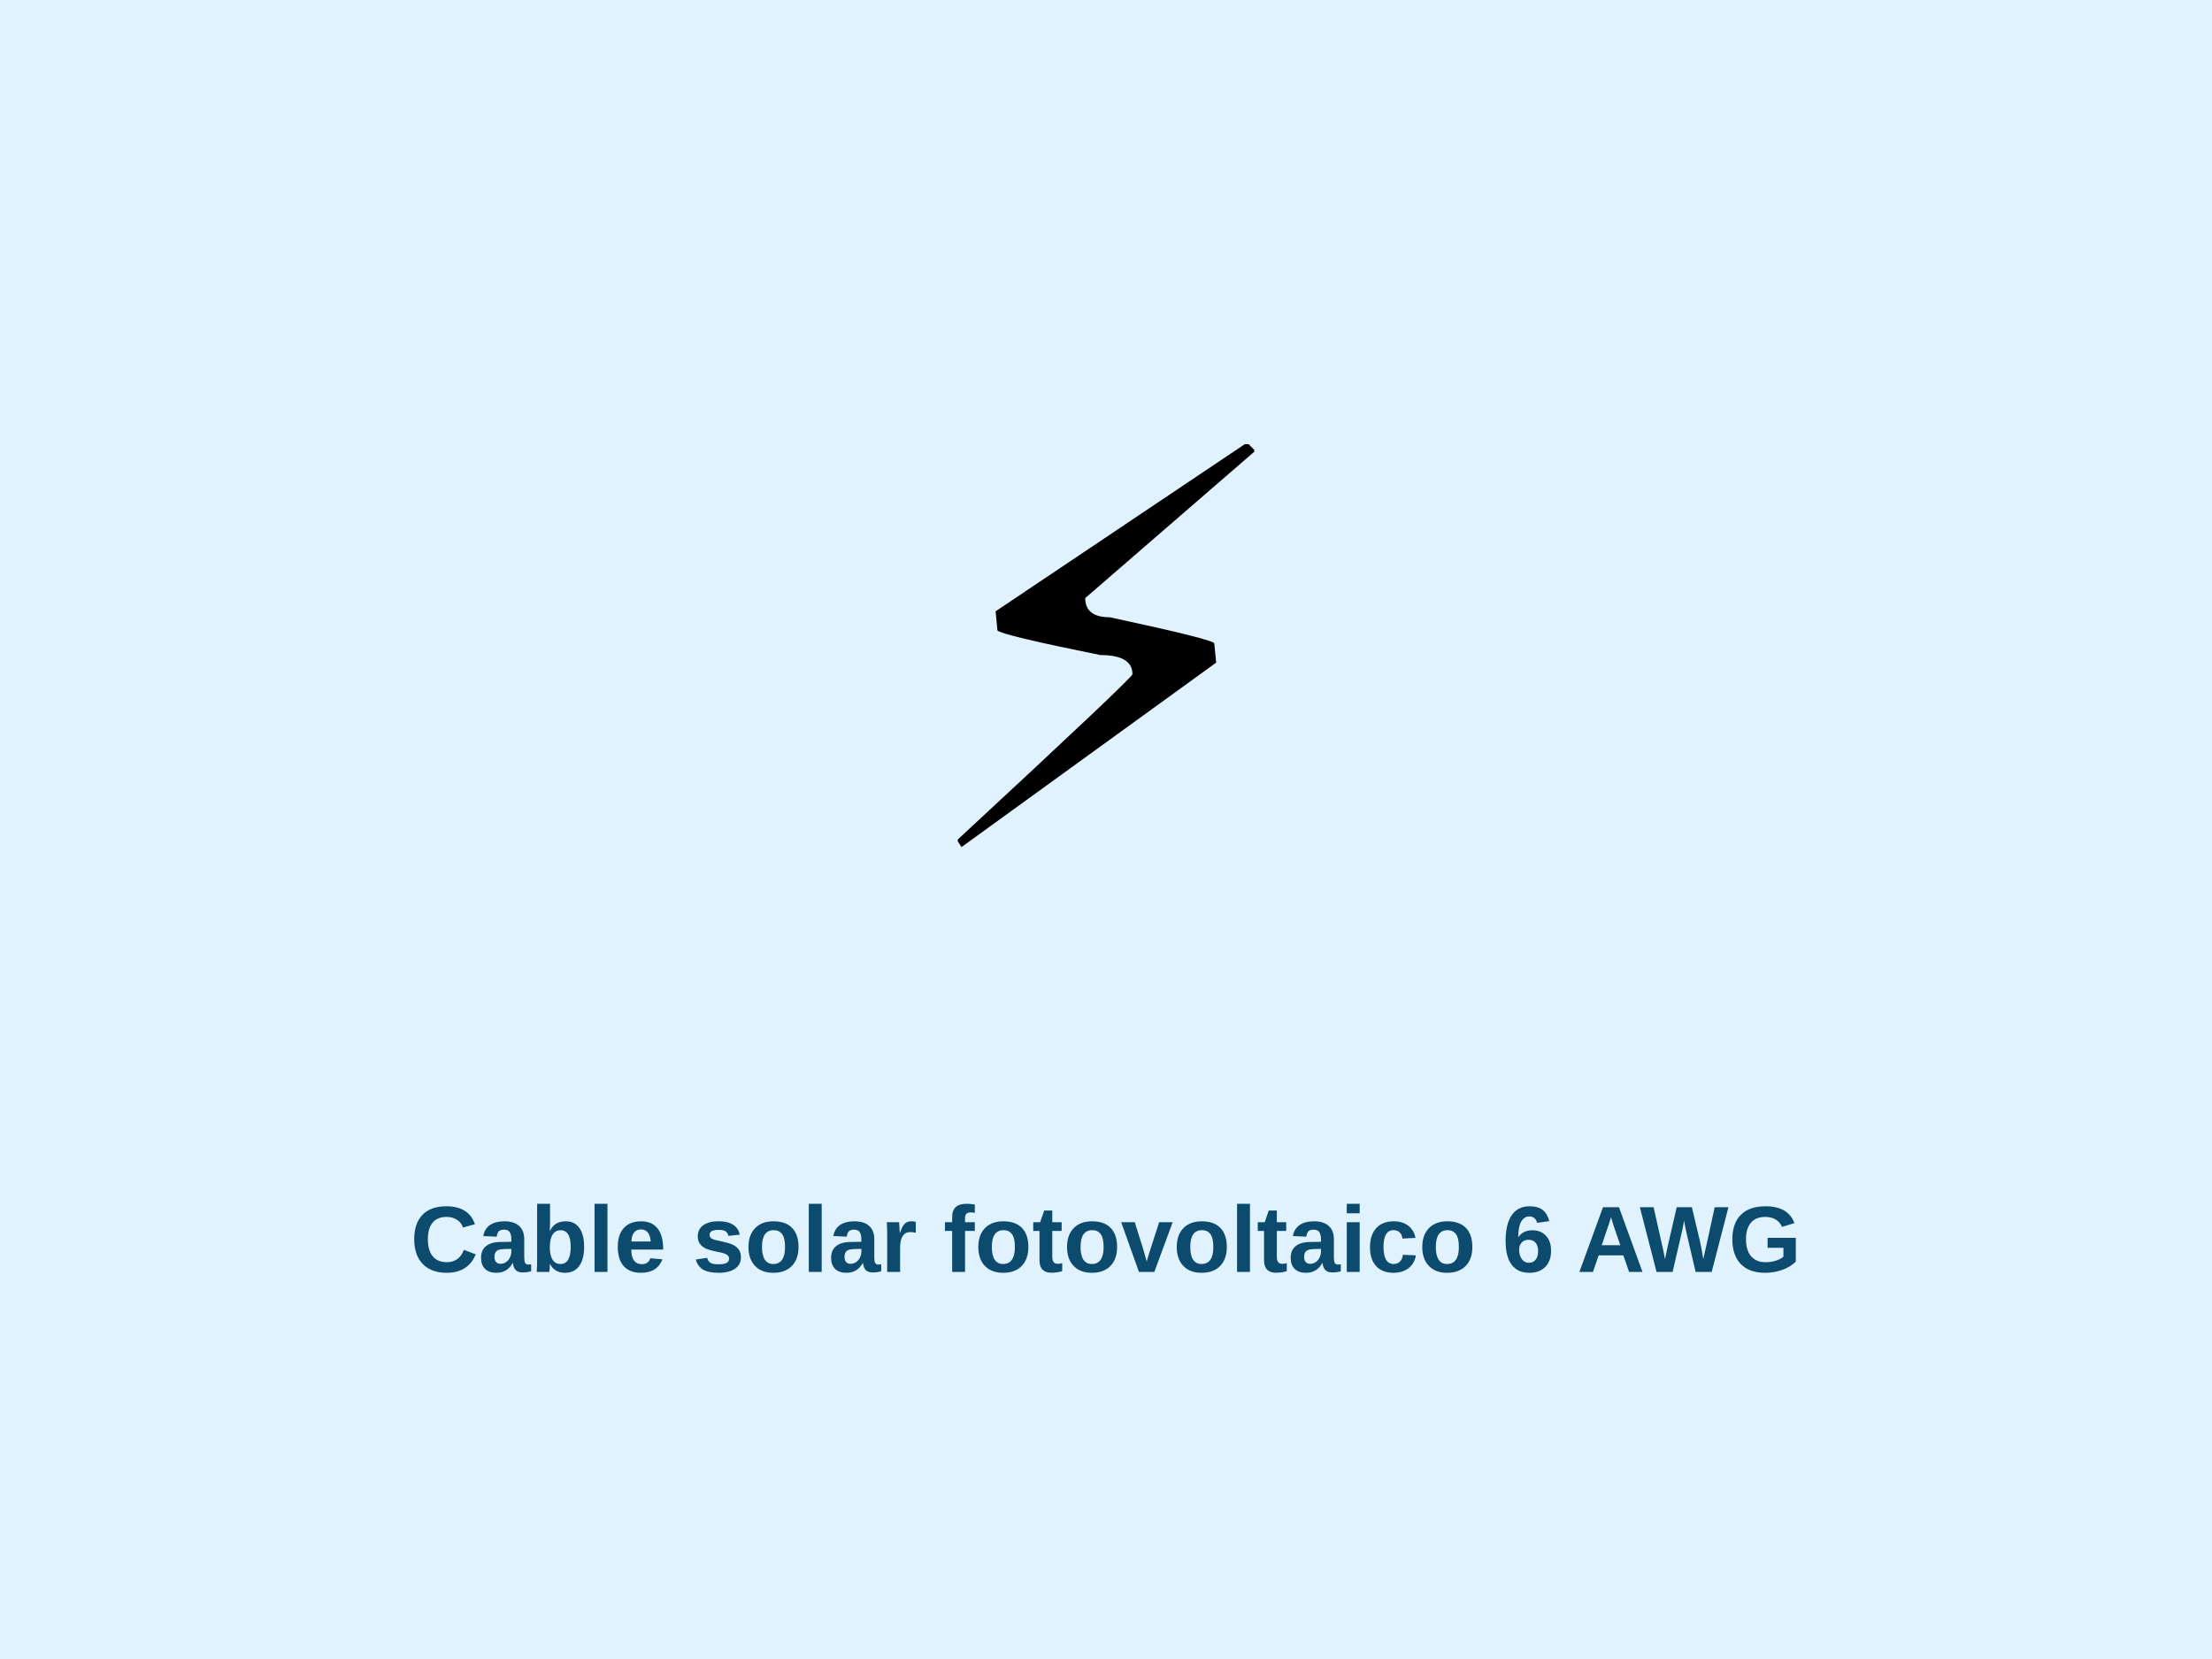
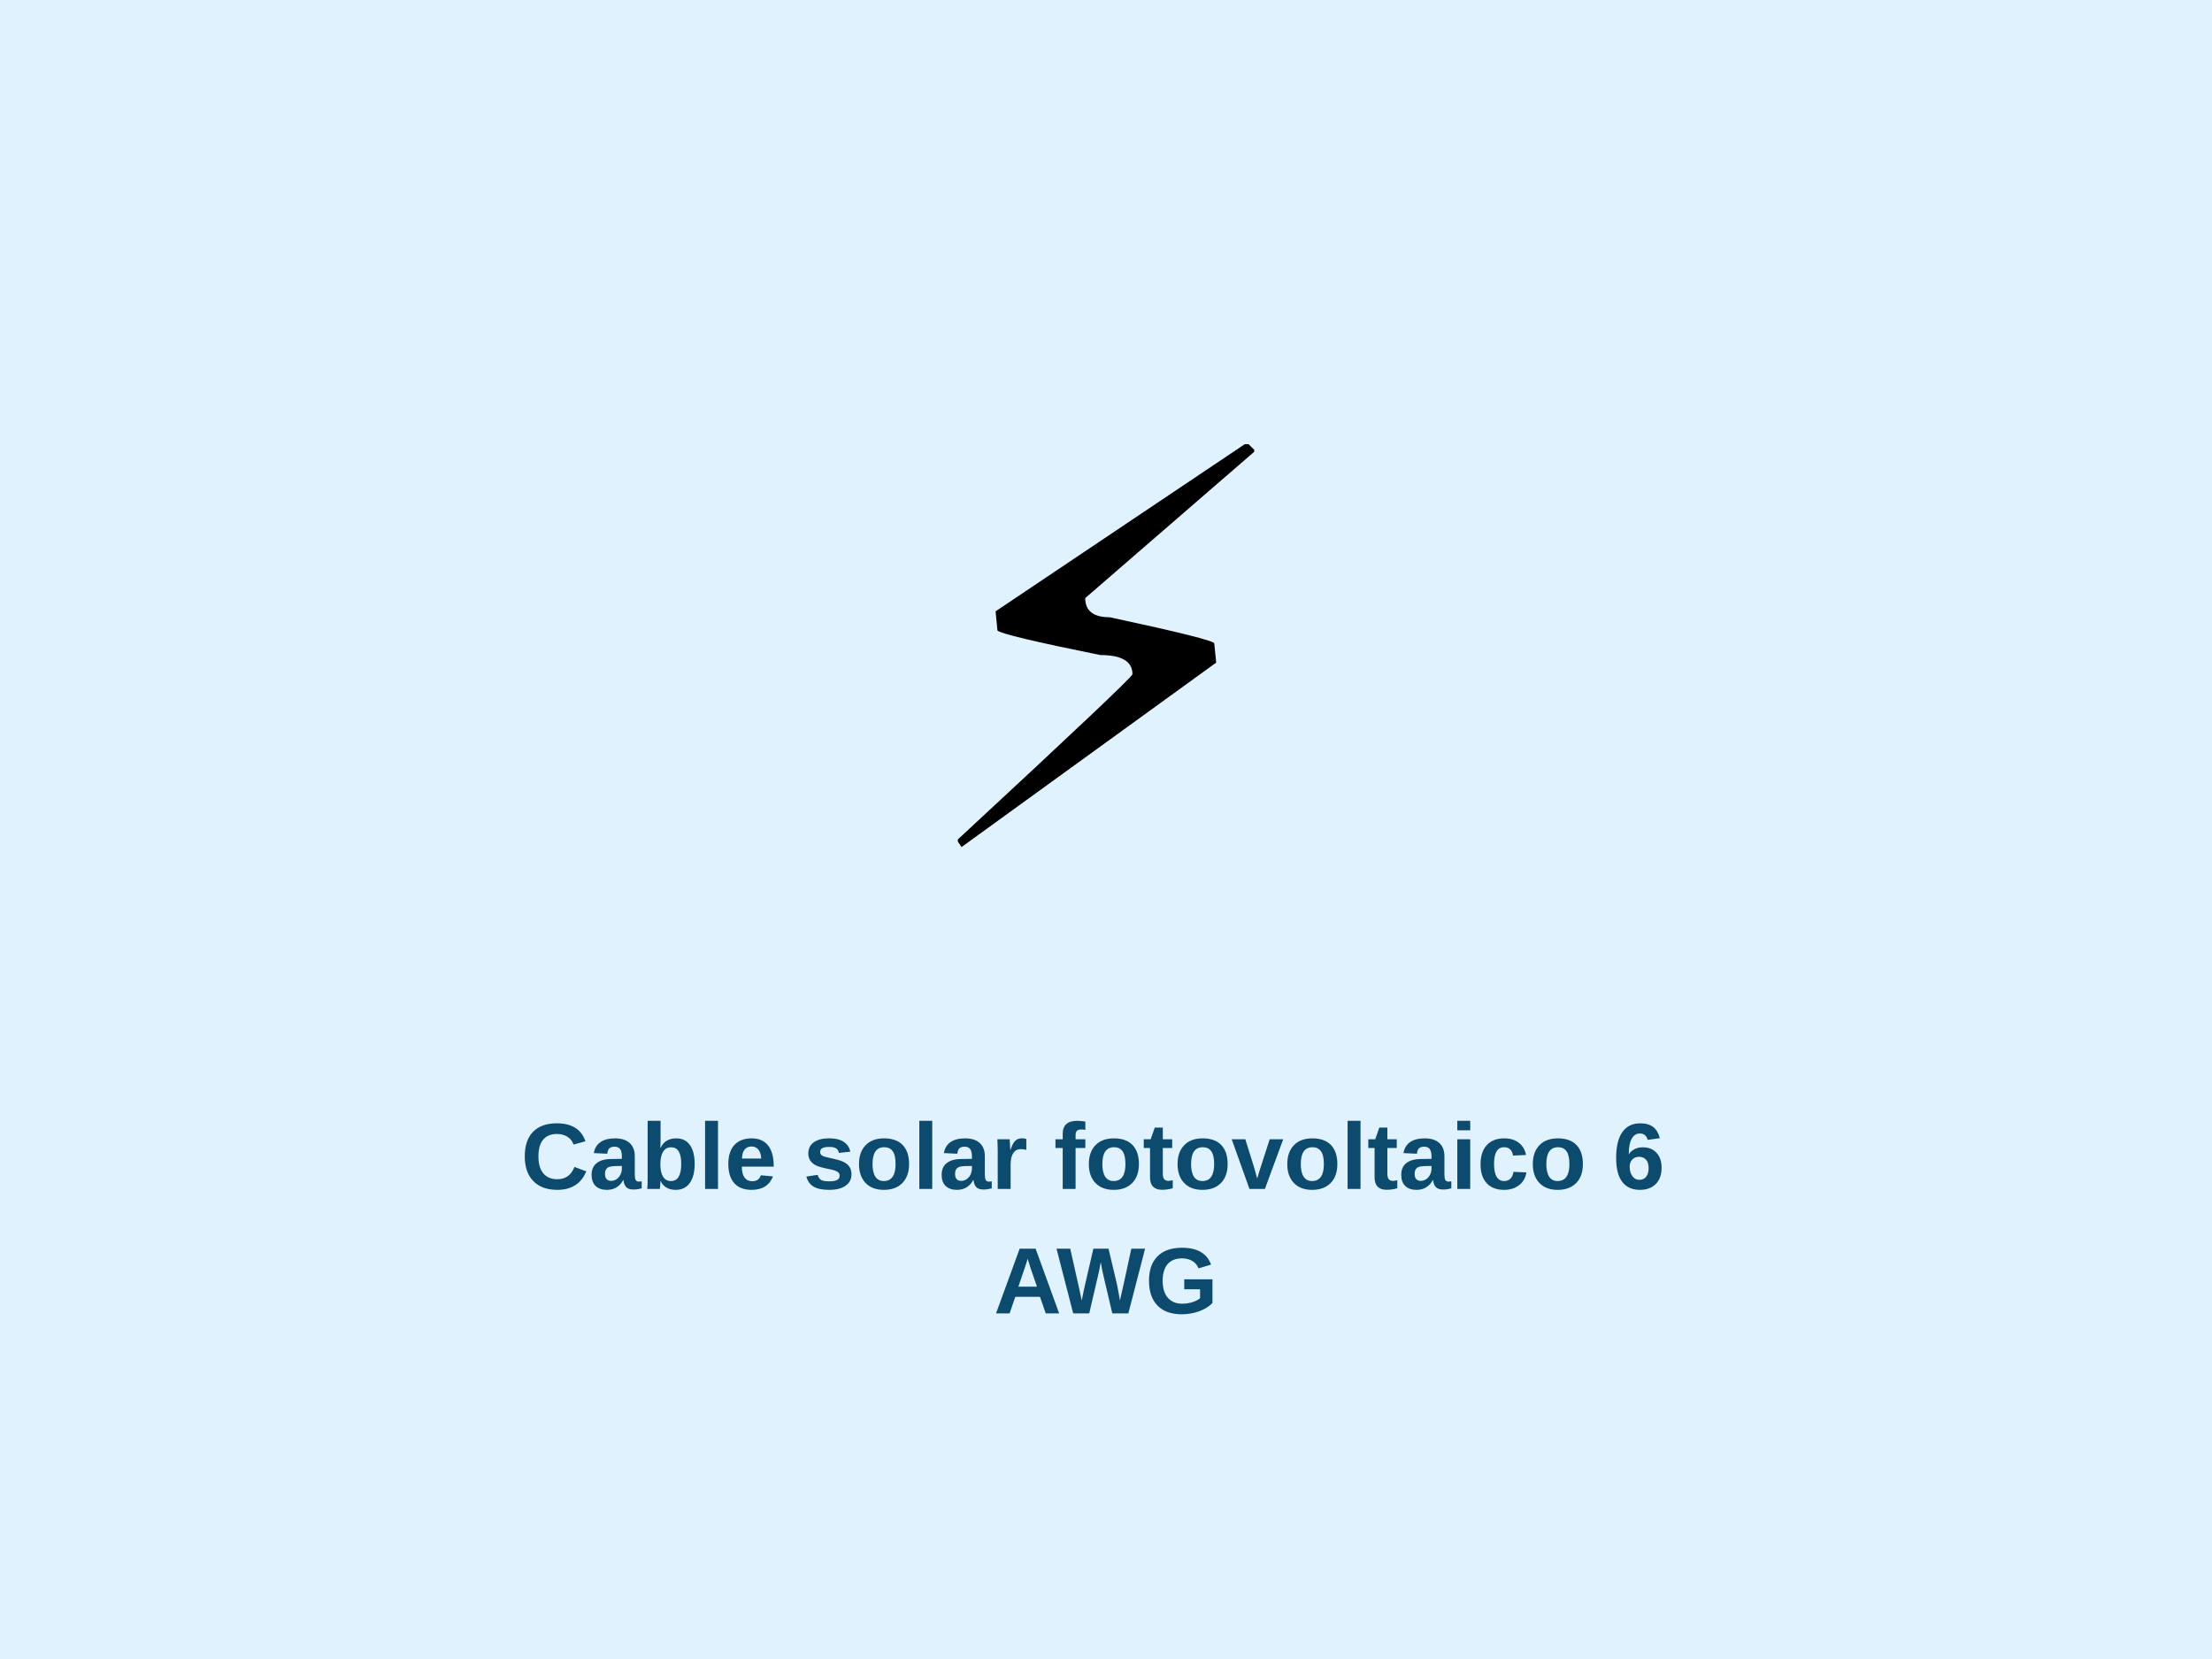
<svg xmlns="http://www.w3.org/2000/svg" width="800" height="600" viewBox="0 0 800 600" role="img" aria-label="Cable solar fotovoltaico 6 AWG">
  <rect width="800" height="600" fill="#E0F2FE" />
  <text x="400" y="250" font-size="200" text-anchor="middle" dominant-baseline="middle">⚡</text>
-   <text x="400" y="460" font-size="34" font-weight="600" text-anchor="middle" fill="#0C4A6E" font-family="Arial, Helvetica, sans-serif">Cable solar fotovoltaico 6 AWG</text>
+   <text x="400" font-size="34" font-weight="600" text-anchor="middle" fill="#0C4A6E" font-family="Arial, Helvetica, sans-serif">
+     <tspan x="400" y="430">Cable solar fotovoltaico 6</tspan>
+     <tspan x="400" y="475">AWG</tspan>
+   </text>
</svg>
